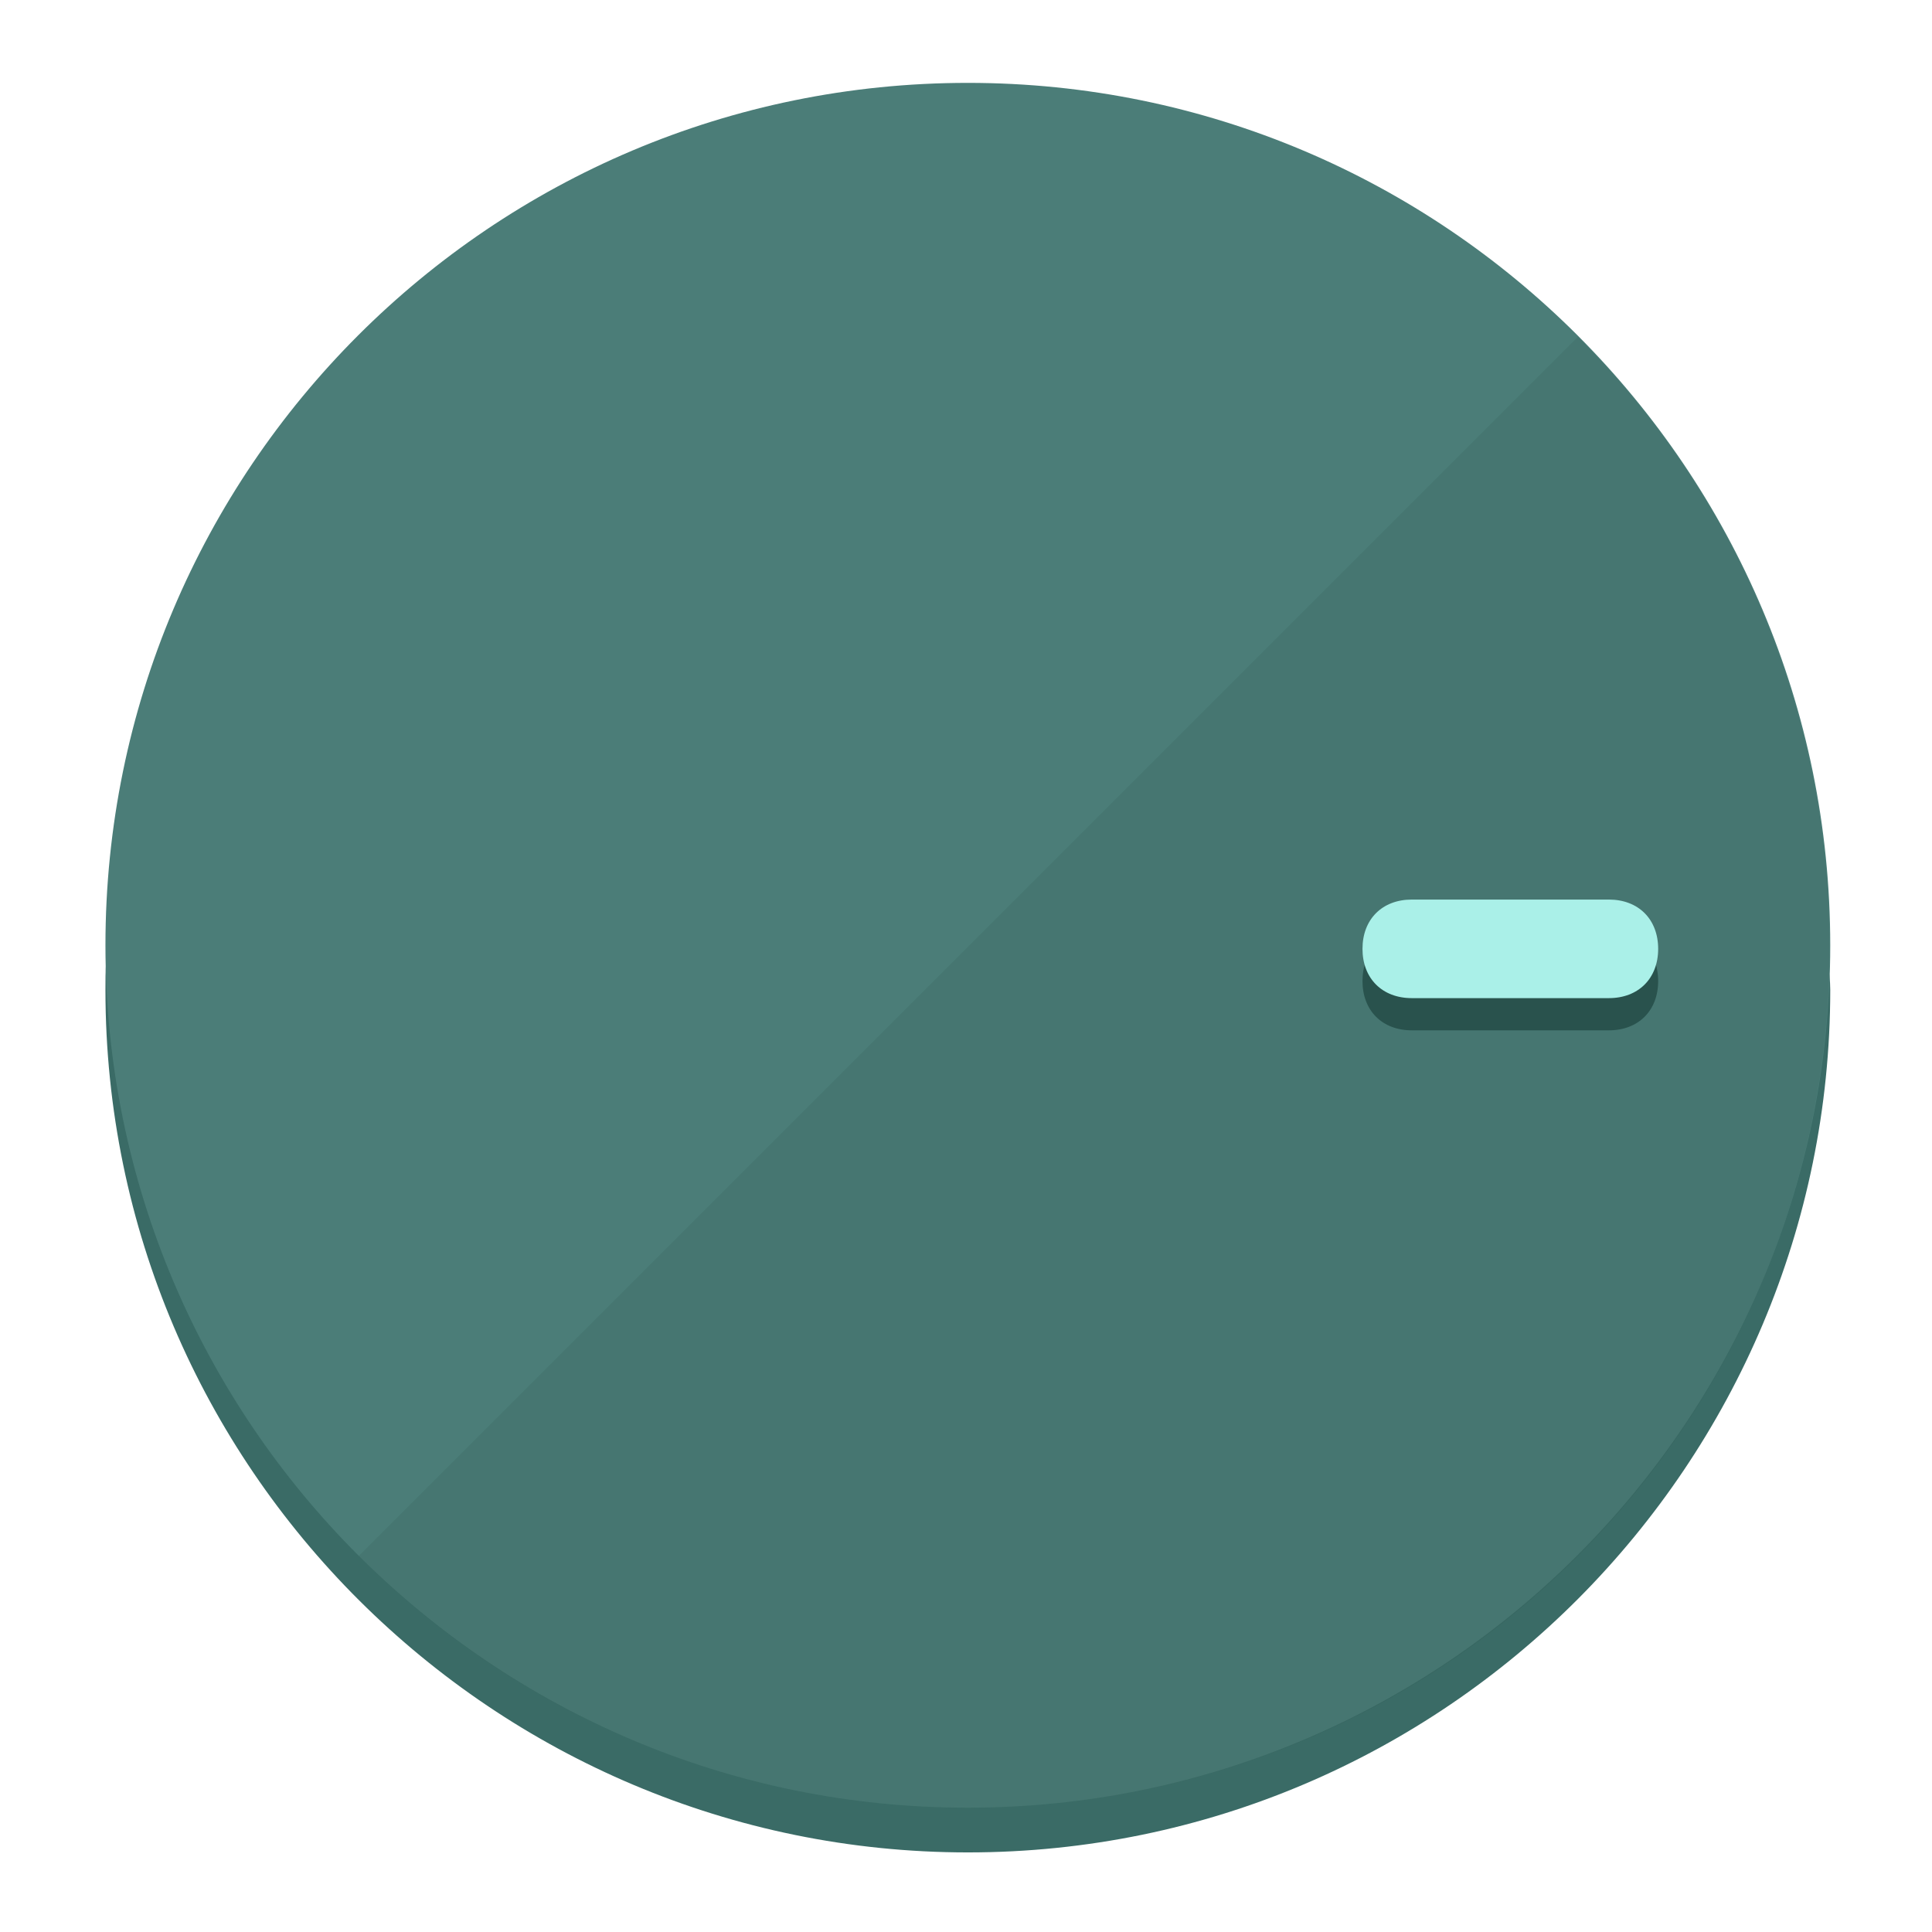
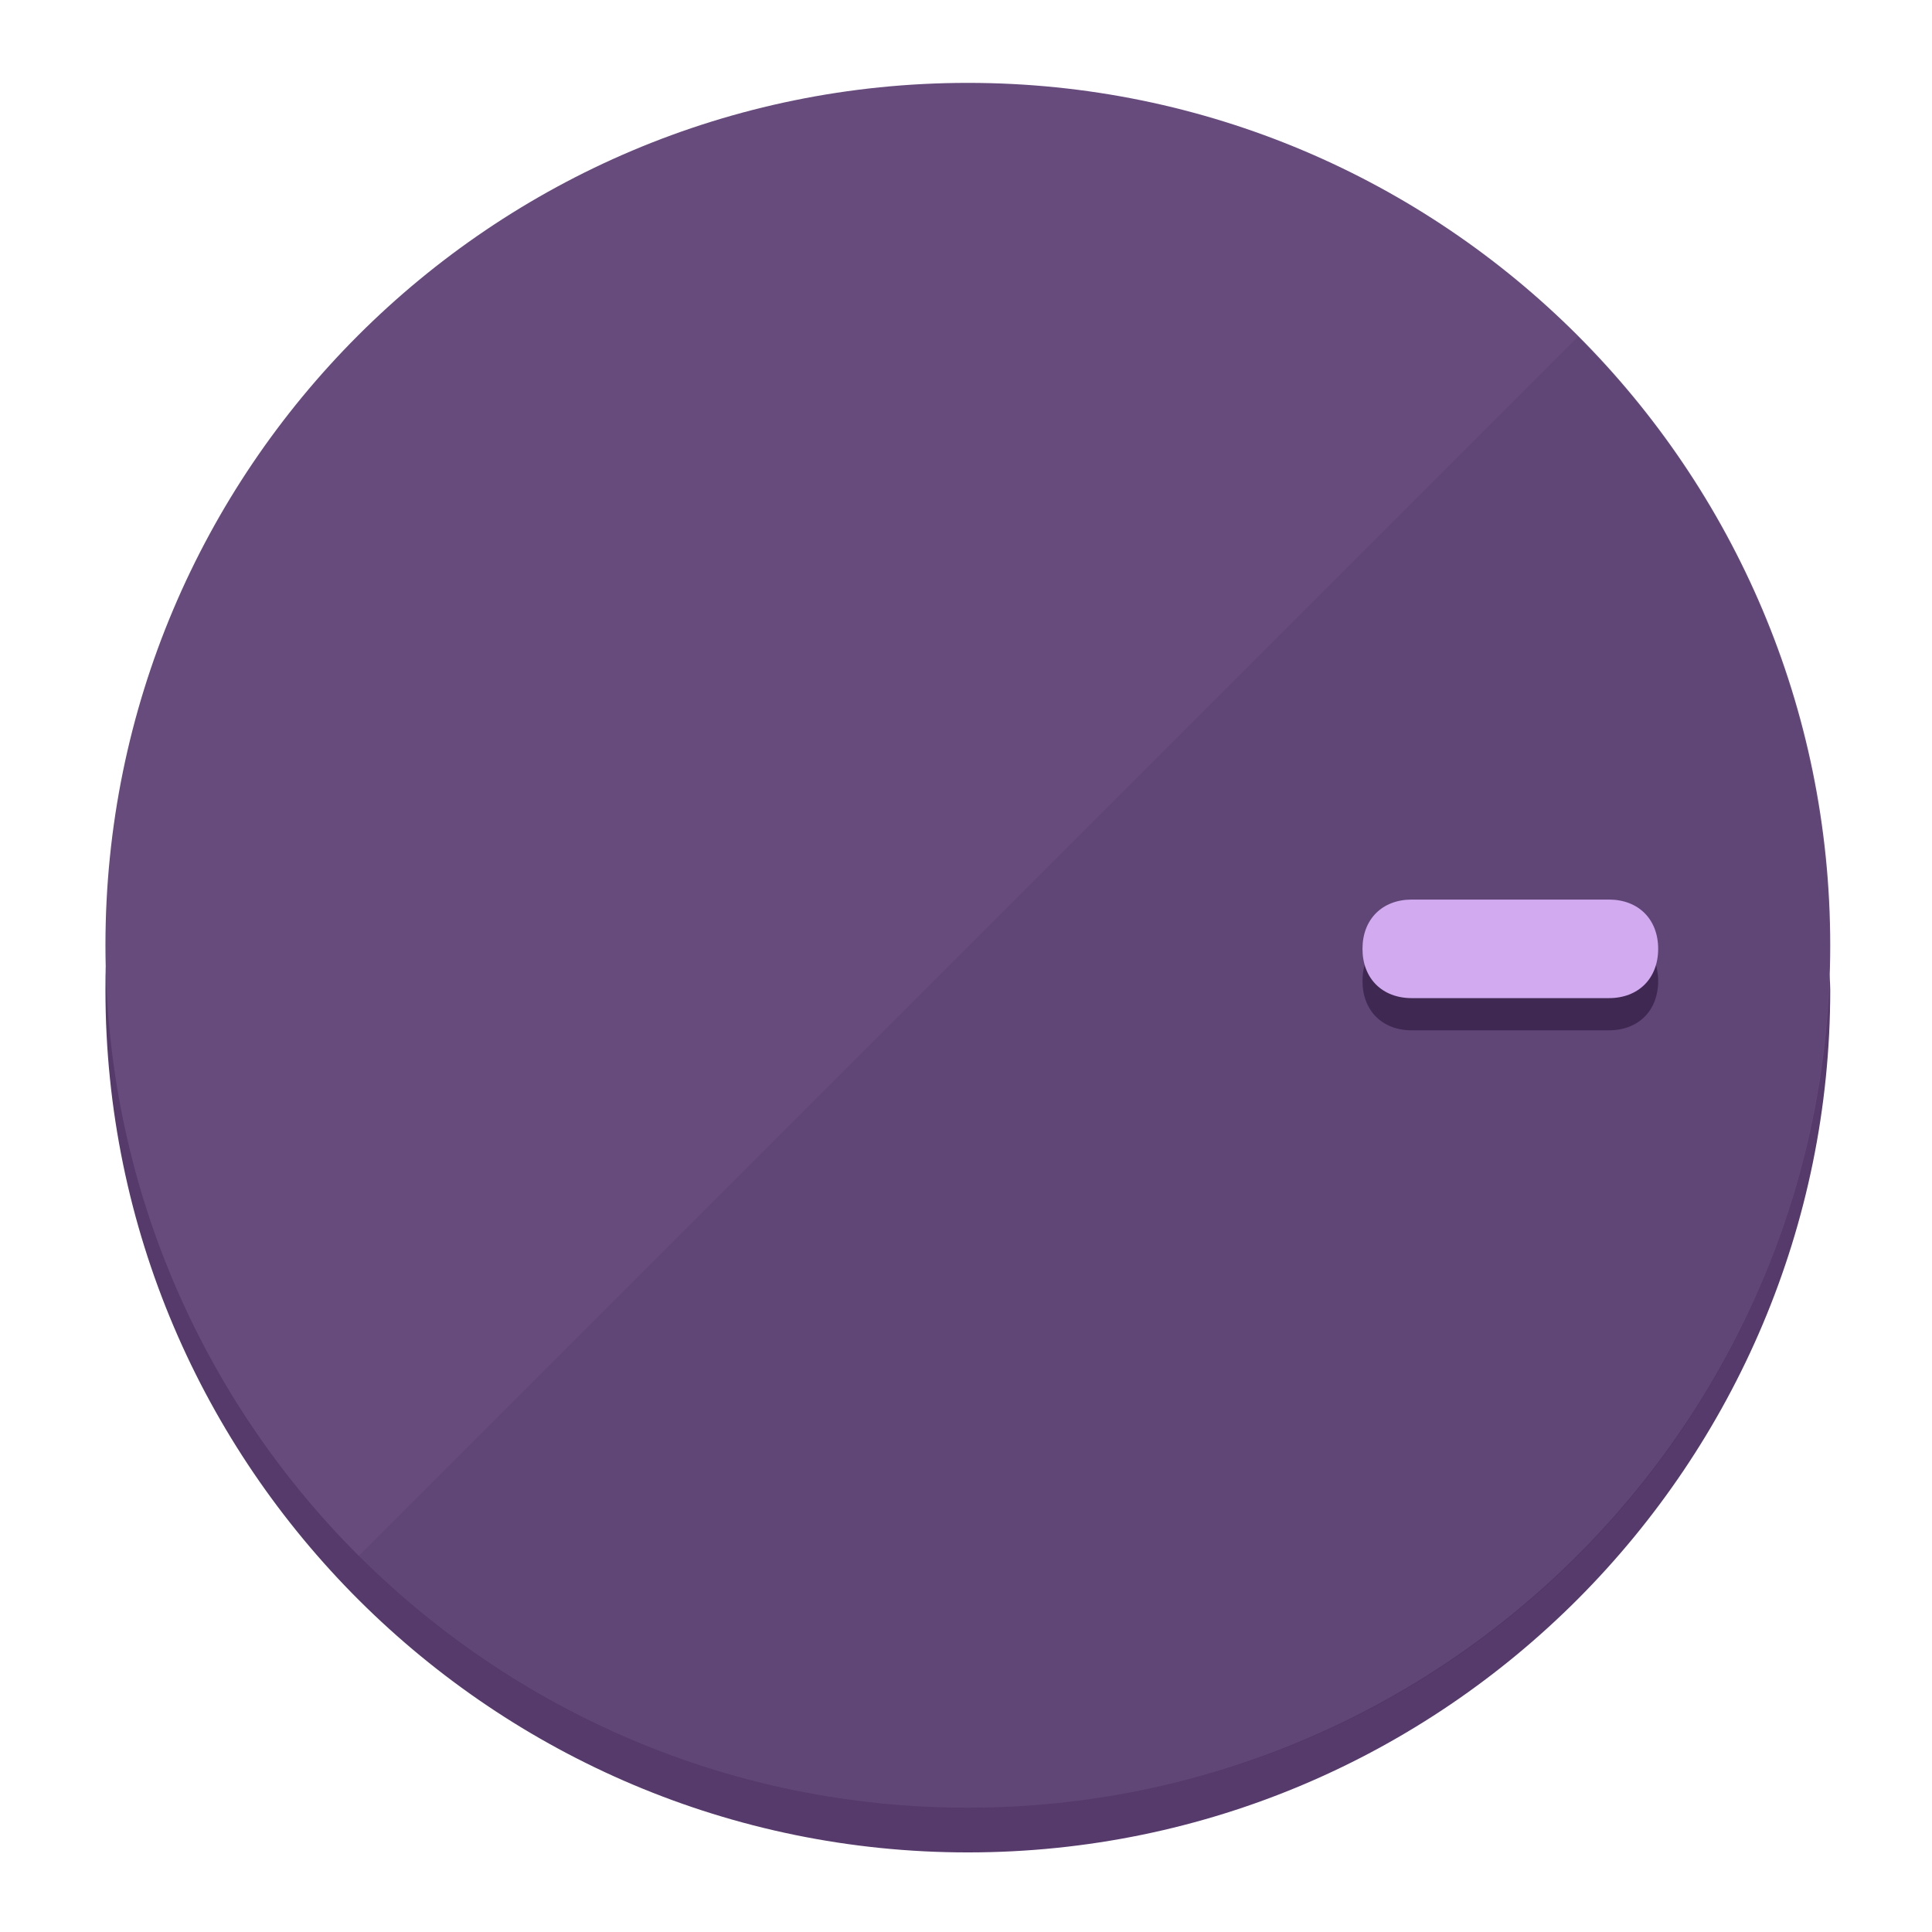
<svg xmlns="http://www.w3.org/2000/svg" height="120px" width="120px" version="1.1" id="Layer_1" viewBox="0 0 496.8 496.8" xml:space="preserve">
  <defs id="defs23" />
  <g id="g3158">
-     <path style="display:inline;fill:#3A6B66;fill-opacity:1;stroke-width:1.584" d="m 248.875,445.92 c 116.582,0 212.89,-91.238 220.493,-205.286 0,5.069 1.267,8.87 1.267,13.939 0,121.651 -98.842,221.76 -221.76,221.76 -121.651,0 -221.76,-98.842 -221.76,-221.76 0,-5.069 0,-8.87 1.267,-13.939 7.603,114.048 103.91,205.286 220.493,205.286 z" id="path8" />
-     <circle style="display:inline;fill:#4B7D78;fill-opacity:1;stroke-width:1.584" cx="248.875" cy="243.071" r="221.76" id="circle12" />
-     <path style="display:inline;fill:#29524D;fill-opacity:0.154;stroke-width:1.587" d="m 405.744,86.606 c 86.308,86.308 86.308,227.193 0,313.5 -86.308,86.308 -227.193,86.308 -313.5,0" id="path14" />
+     <path style="display:inline;fill:#553A6B;fill-opacity:1;stroke-width:1.584" d="m 248.875,445.92 c 116.582,0 212.89,-91.238 220.493,-205.286 0,5.069 1.267,8.87 1.267,13.939 0,121.651 -98.842,221.76 -221.76,221.76 -121.651,0 -221.76,-98.842 -221.76,-221.76 0,-5.069 0,-8.87 1.267,-13.939 7.603,114.048 103.91,205.286 220.493,205.286 z" id="path8" />
+     <circle style="display:inline;fill:#674B7D;fill-opacity:1;stroke-width:1.584" cx="248.875" cy="243.071" r="221.76" id="circle12" />
+     <path style="display:inline;fill:#3F2952;fill-opacity:0.154;stroke-width:1.587" d="m 405.744,86.606 c 86.308,86.308 86.308,227.193 0,313.5 -86.308,86.308 -227.193,86.308 -313.5,0" id="path14" />
  </g>
  <g id="g3198">
    <circle style="display:none;fill:#000000;fill-opacity:0;stroke-width:1.584" cx="243.582" cy="-248.467" r="221.76" id="circle12-3" transform="rotate(90)" />
-     <path style="display:inline;fill:#29524D;fill-opacity:1;stroke-width:1.584" d="m 363.026,264.942 c -7.603,0 -12.672,-5.069 -12.672,-12.672 v 0 c 0,-7.603 5.069,-12.672 12.672,-12.672 h 50.688 c 7.603,0 12.672,5.069 12.672,12.672 v 0 c 0,7.603 -5.069,12.672 -12.672,12.672 z" id="path3789" />
-     <path style="display:inline;fill:#AAF0E8;stroke-width:1.584" d="m 363.026,256.662 c -7.603,0 -12.672,-5.069 -12.672,-12.672 v 0 c 0,-7.603 5.069,-12.672 12.672,-12.672 h 50.688 c 7.603,0 12.672,5.069 12.672,12.672 v 0 c 0,7.603 -5.069,12.672 -12.672,12.672 z" id="path915" />
+     <path style="display:inline;fill:#3F2952;fill-opacity:1;stroke-width:1.584" d="m 363.026,264.942 c -7.603,0 -12.672,-5.069 -12.672,-12.672 v 0 c 0,-7.603 5.069,-12.672 12.672,-12.672 h 50.688 c 7.603,0 12.672,5.069 12.672,12.672 v 0 c 0,7.603 -5.069,12.672 -12.672,12.672 z" id="path3789" />
+     <path style="display:inline;fill:#D1AAF0;stroke-width:1.584" d="m 363.026,256.662 c -7.603,0 -12.672,-5.069 -12.672,-12.672 v 0 c 0,-7.603 5.069,-12.672 12.672,-12.672 h 50.688 c 7.603,0 12.672,5.069 12.672,12.672 v 0 c 0,7.603 -5.069,12.672 -12.672,12.672 z" id="path915" />
  </g>
</svg>
